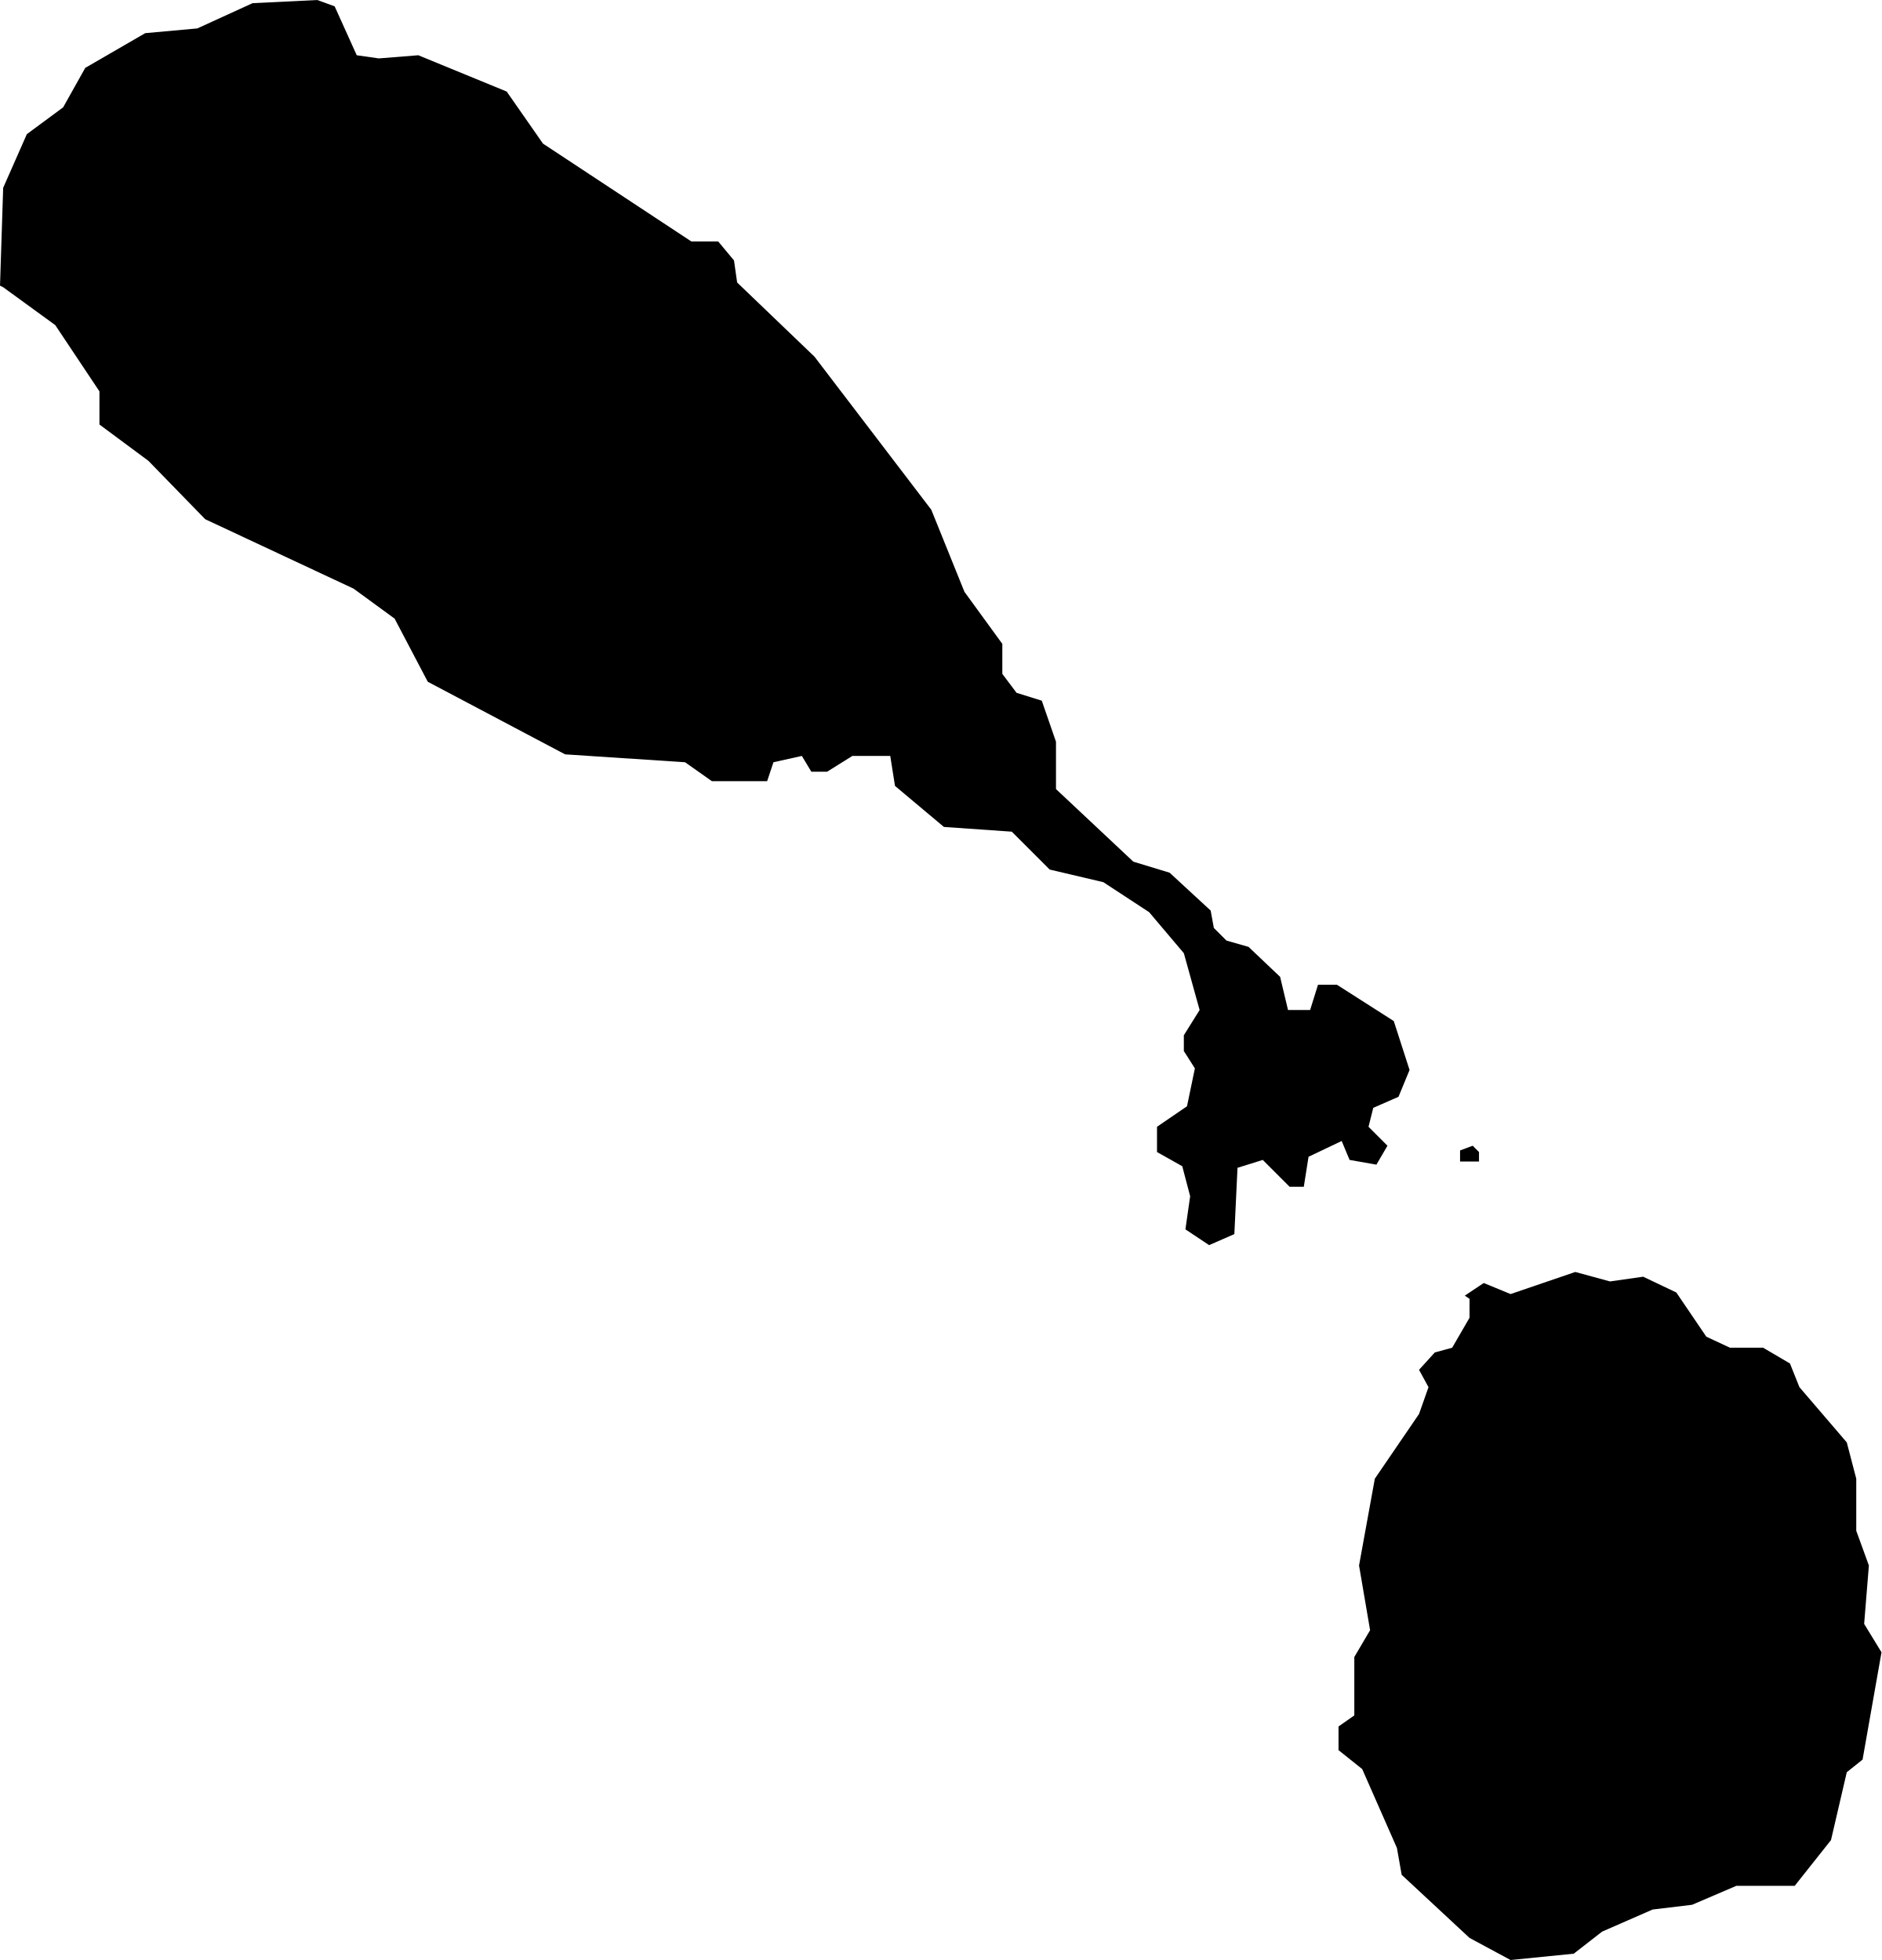
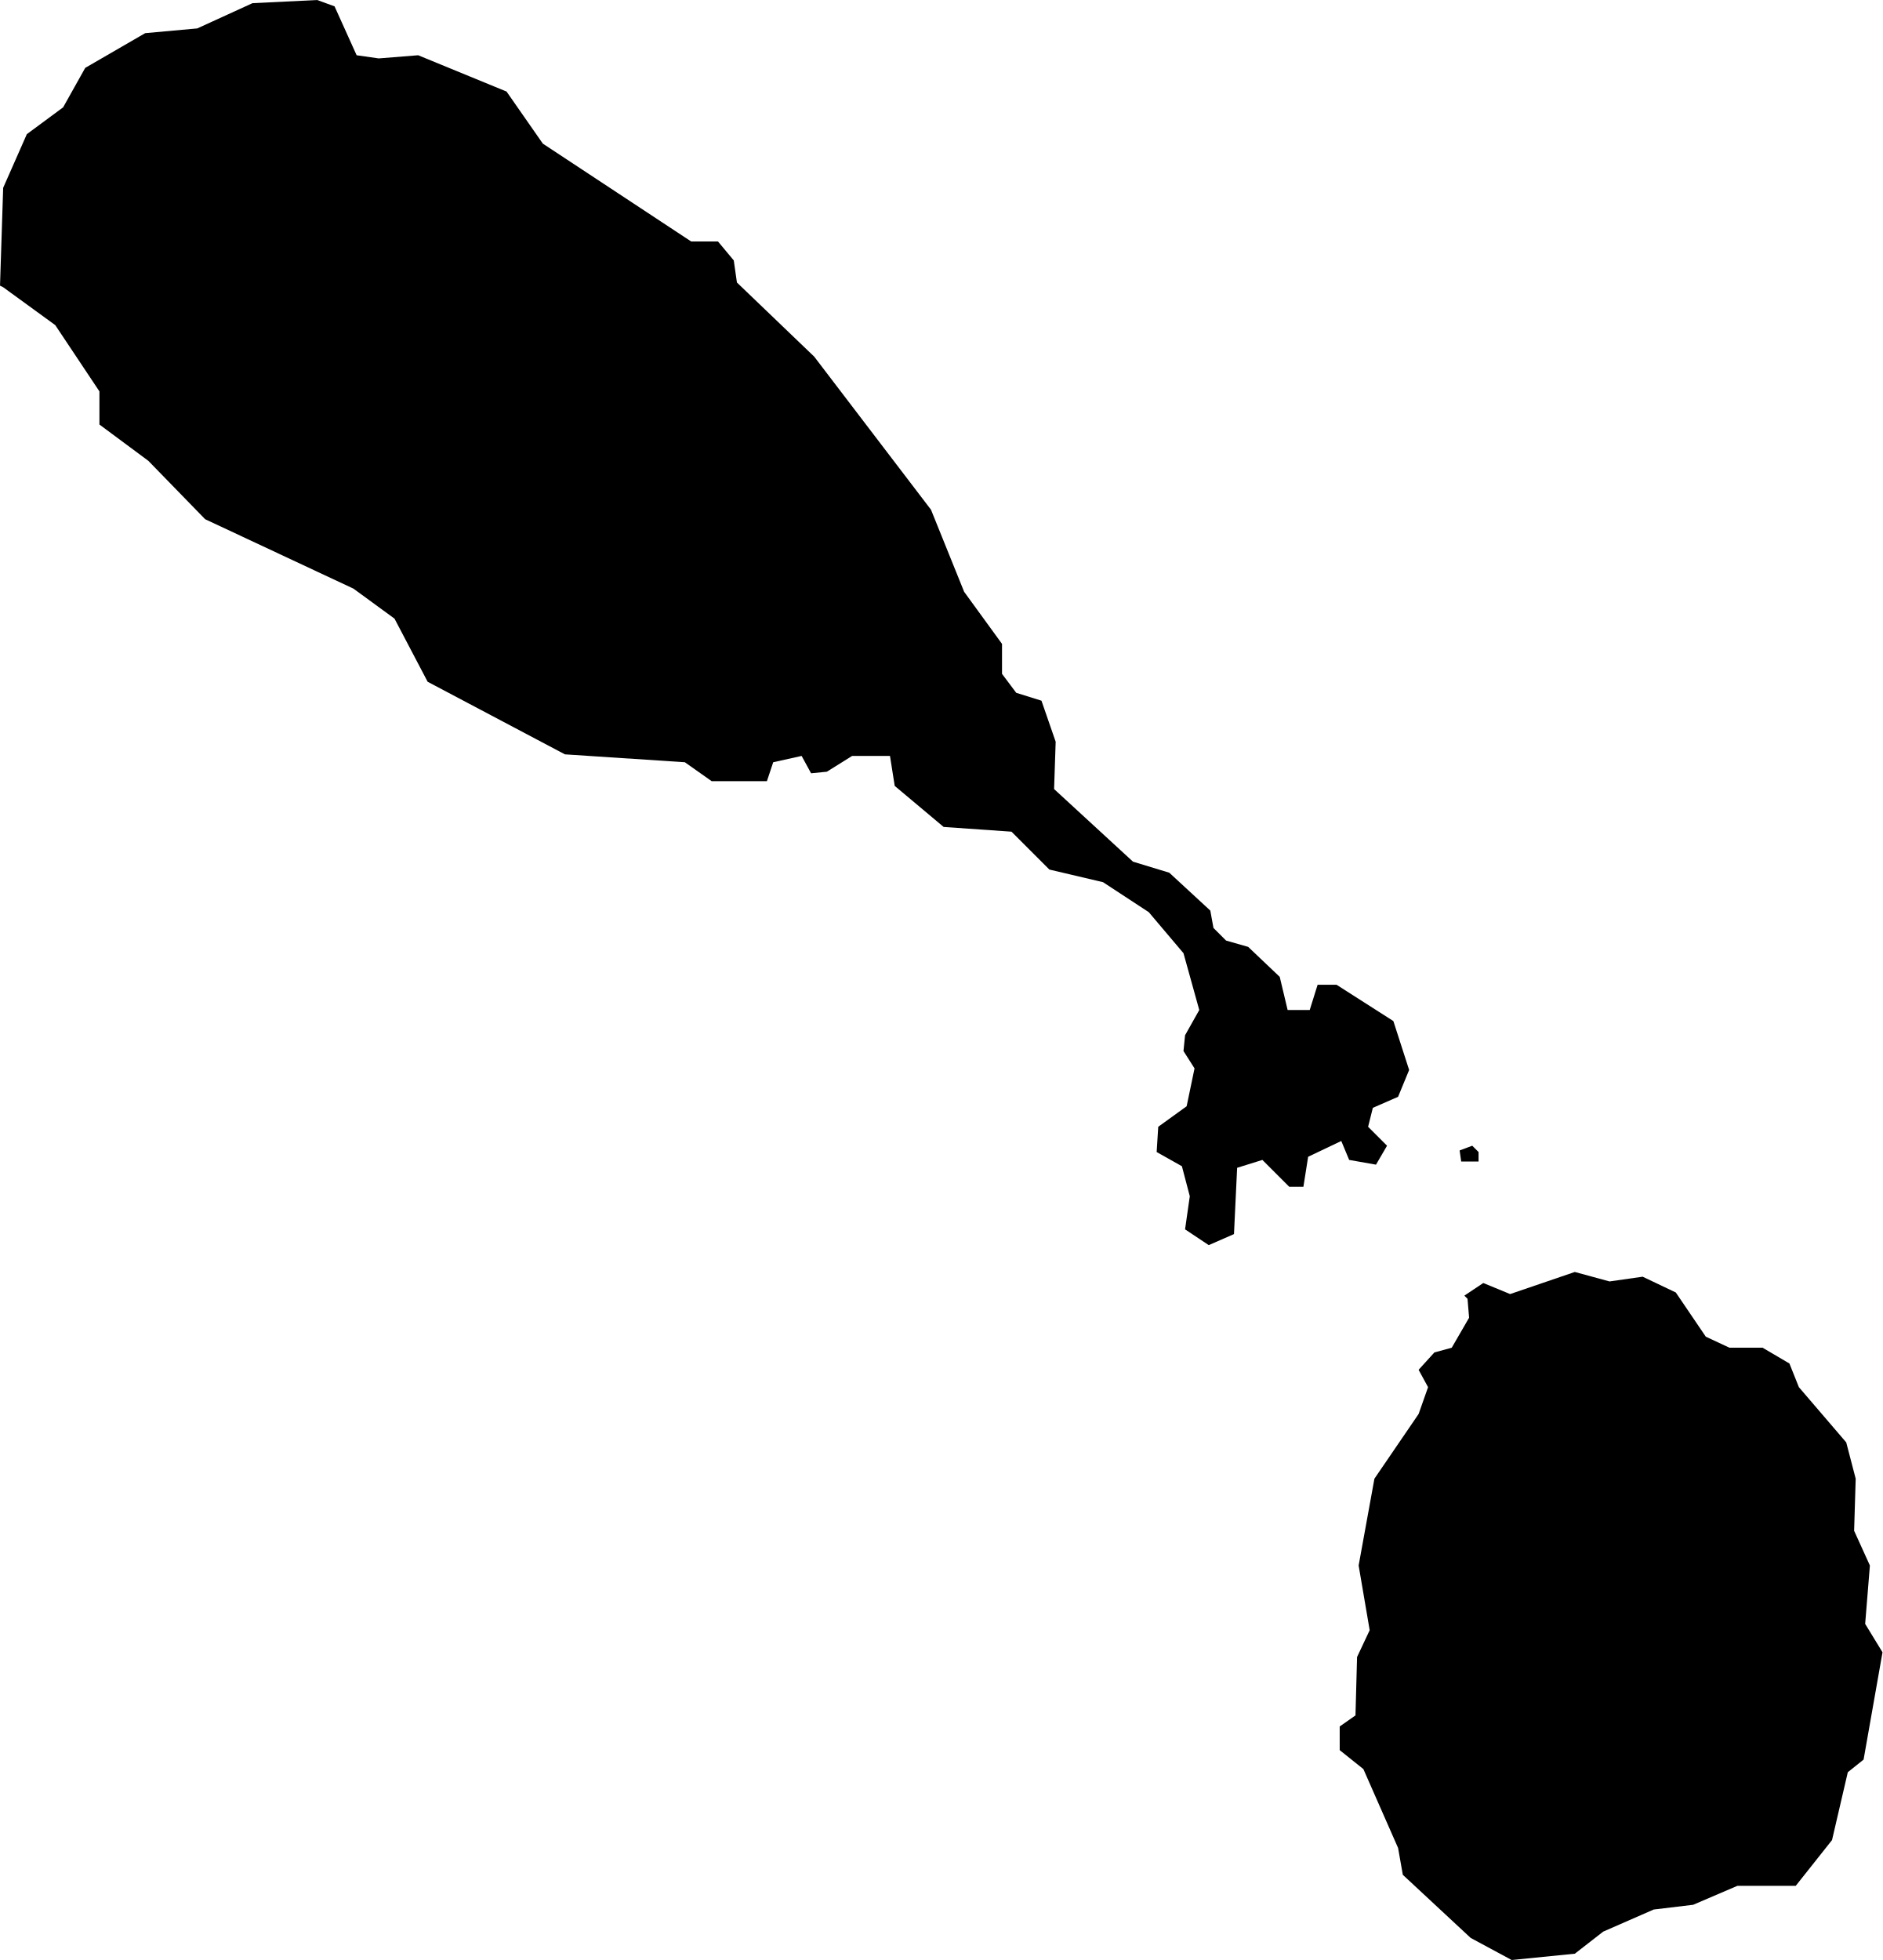
- <svg xmlns="http://www.w3.org/2000/svg" viewBox="408.378 385.382 1.192 1.242">
-   <path d="M409.306,386.203l0.012,-0.008l0.017,0.007l0.041,-0.014l0.022,0.006l0.021,-0.003l0.021,0.01l0.019,0.028l0.015,0.007h0.021l0.017,0.01l0.006,0.015l0.03,0.035l0.006,0.023v0.033l0.008,0.022 l-0.003,0.037l0.011,0.018l-0.012,0.068l-0.01,0.008l-0.01,0.043l-0.023,0.029h-0.037l-0.028,0.012l-0.025,0.003l-0.032,0.014l-0.018,0.014l-0.04,0.004l-0.026,-0.014l-0.043,-0.04l-0.003,-0.017l-0.022,-0.05l-0.015,-0.012v-0.015l0.01,-0.007v-0.037l0.01,-0.017 l-0.007,-0.041l0.01,-0.055l0.028,-0.041l0.006,-0.017l-0.006,-0.011l0.01,-0.011l0.011,-0.003l0.011,-0.019v-0.012Z  M408.378,385.563l0.002,-0.062l0.015,-0.034l0.023,-0.017l0.014,-0.025l0.038,-0.022l0.033,-0.003l0.035,-0.016l0.041,-0.002l0.011,0.004l0.014,0.031l0.014,0.002l0.025,-0.002l0.056,0.023l0.023,0.033l0.094,0.062h0.017l0.01,0.012l0.002,0.014l0.049,0.047l0.074,0.097l0.021,0.052l0.024,0.033v0.019l0.009,0.012l0.016,0.005l0.009,0.026v0.03l0.049,0.046 l0.023,0.007l0.026,0.024l0.002,0.011l0.008,0.008l0.014,0.004l0.02,0.019l0.005,0.021h0.014l0.005,-0.016h0.012l0.036,0.023 l0.01,0.031l-0.007,0.017l-0.016,0.007l-0.003,0.012l0.012,0.012l-0.007,0.012l-0.017,-0.003l-0.005,-0.012l-0.021,0.01l-0.003,0.019h-0.009l-0.017,-0.017 l-0.016,0.005l-0.002,0.042l-0.016,0.007l-0.015,-0.01l0.003,-0.021l-0.005,-0.019l-0.016,-0.009v-0.016l0.019,-0.013 l0.005,-0.024l-0.007,-0.011v-0.01l0.01,-0.016 l-0.01,-0.036l-0.022,-0.026l-0.029,-0.019l-0.034,-0.008l-0.024,-0.024l-0.043,-0.003l-0.031,-0.026l-0.003,-0.019h-0.024l-0.016,0.01h-0.01l-0.006,-0.01 l-0.018,0.004l-0.004,0.012h-0.035l-0.017,-0.012 l-0.076,-0.005l-0.087,-0.046l-0.021,-0.04l-0.026,-0.019l-0.094,-0.044l-0.036,-0.037l-0.031,-0.023v-0.021l-0.028,-0.042l-0.033,-0.024Z M409.304,386.118h0.011v-0.006l-0.004,-0.004l-0.008,0.003v0.007Z " />
+ <svg xmlns="http://www.w3.org/2000/svg" viewBox="408.378 385.382 1.193 1.242">
+   <path d="M409.306,386.203l0.012,-0.008l0.017,0.007l0.041,-0.014l0.022,0.006l0.021,-0.003l0.021,0.01l0.019,0.028l0.015,0.007h0.021l0.017,0.01l0.006,0.015l0.03,0.035l0.006,0.023l-0.001,0.033l0.01,0.022l-0.003,0.037l0.011,0.018l-0.012,0.068l-0.01,0.008l-0.01,0.043l-0.023,0.029h-0.037l-0.028,0.012l-0.025,0.003l-0.032,0.014l-0.018,0.014l-0.04,0.004l-0.026,-0.014l-0.043,-0.04l-0.003,-0.017l-0.022,-0.05l-0.015,-0.012v-0.015l0.01,-0.007l0.001,-0.037l0.008,-0.017l-0.007,-0.041l0.01,-0.055l0.028,-0.041l0.006,-0.017l-0.006,-0.011l0.01,-0.011l0.011,-0.003l0.011,-0.019l-0.001,-0.012Z  M408.378,385.563l0.002,-0.062l0.015,-0.034l0.023,-0.017l0.014,-0.025l0.038,-0.022l0.033,-0.003l0.035,-0.016l0.041,-0.002l0.011,0.004l0.014,0.031l0.014,0.002l0.025,-0.002l0.056,0.023l0.023,0.033l0.094,0.062h0.017l0.01,0.012l0.002,0.014l0.049,0.047l0.074,0.097l0.021,0.052l0.024,0.033v0.019l0.009,0.012l0.016,0.005l0.009,0.026l-0.001,0.03l0.05,0.046l0.023,0.007l0.026,0.024l0.002,0.011l0.008,0.008l0.014,0.004l0.02,0.019l0.005,0.021h0.014l0.005,-0.016l0.012,-0l0.036,0.023l0.01,0.031l-0.007,0.017l-0.016,0.007l-0.003,0.012l0.012,0.012l-0.007,0.012l-0.017,-0.003l-0.005,-0.012l-0.021,0.01l-0.003,0.019l-0.009,0l-0.017,-0.017l-0.016,0.005l-0.002,0.042l-0.016,0.007l-0.015,-0.01l0.003,-0.021l-0.005,-0.019l-0.016,-0.009l0.001,-0.016l0.018,-0.013l0.005,-0.024l-0.007,-0.011l0.001,-0.01l0.009,-0.016l-0.01,-0.036l-0.022,-0.026l-0.029,-0.019l-0.034,-0.008l-0.024,-0.024l-0.043,-0.003l-0.031,-0.026l-0.003,-0.019h-0.024l-0.016,0.01l-0.01,0.001l-0.006,-0.011l-0.018,0.004l-0.004,0.012l-0.035,-0l-0.017,-0.012l-0.076,-0.005l-0.087,-0.046l-0.021,-0.04l-0.026,-0.019l-0.094,-0.044l-0.036,-0.037l-0.031,-0.023v-0.021l-0.028,-0.042l-0.033,-0.024Z M409.304,386.118h0.011v-0.006l-0.004,-0.004l-0.008,0.003l0.001,0.007Z " />
</svg>
